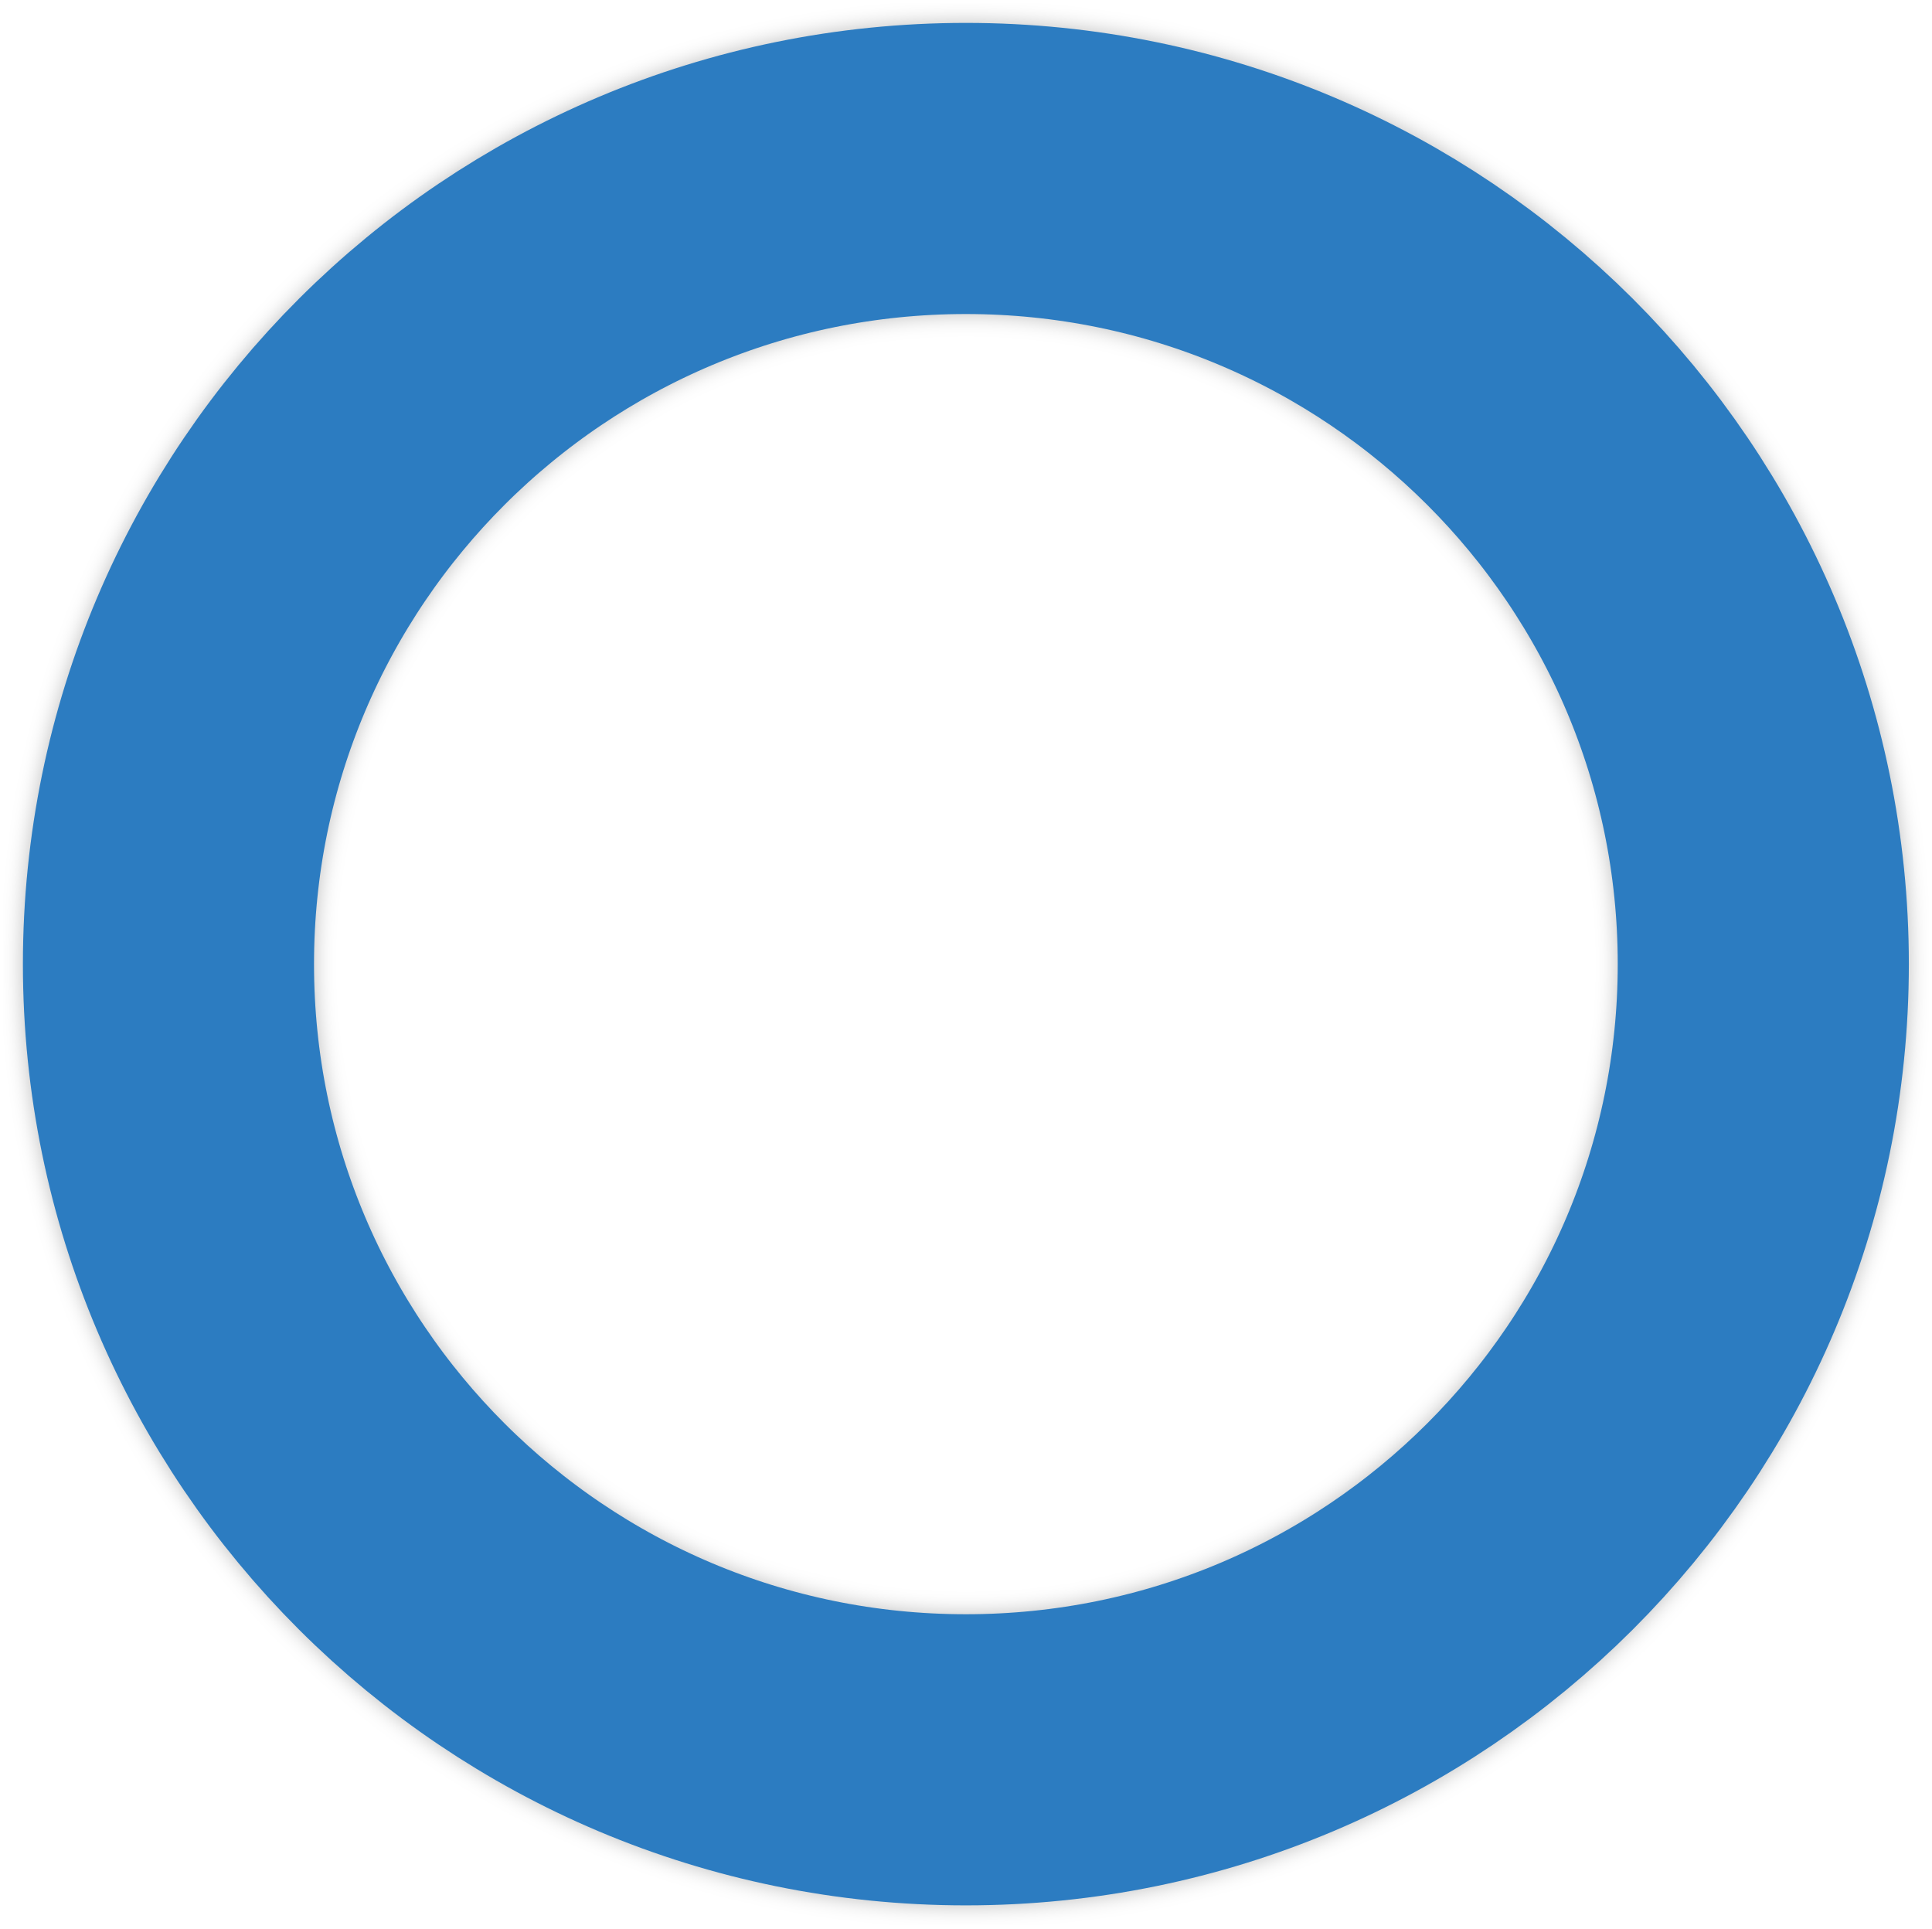
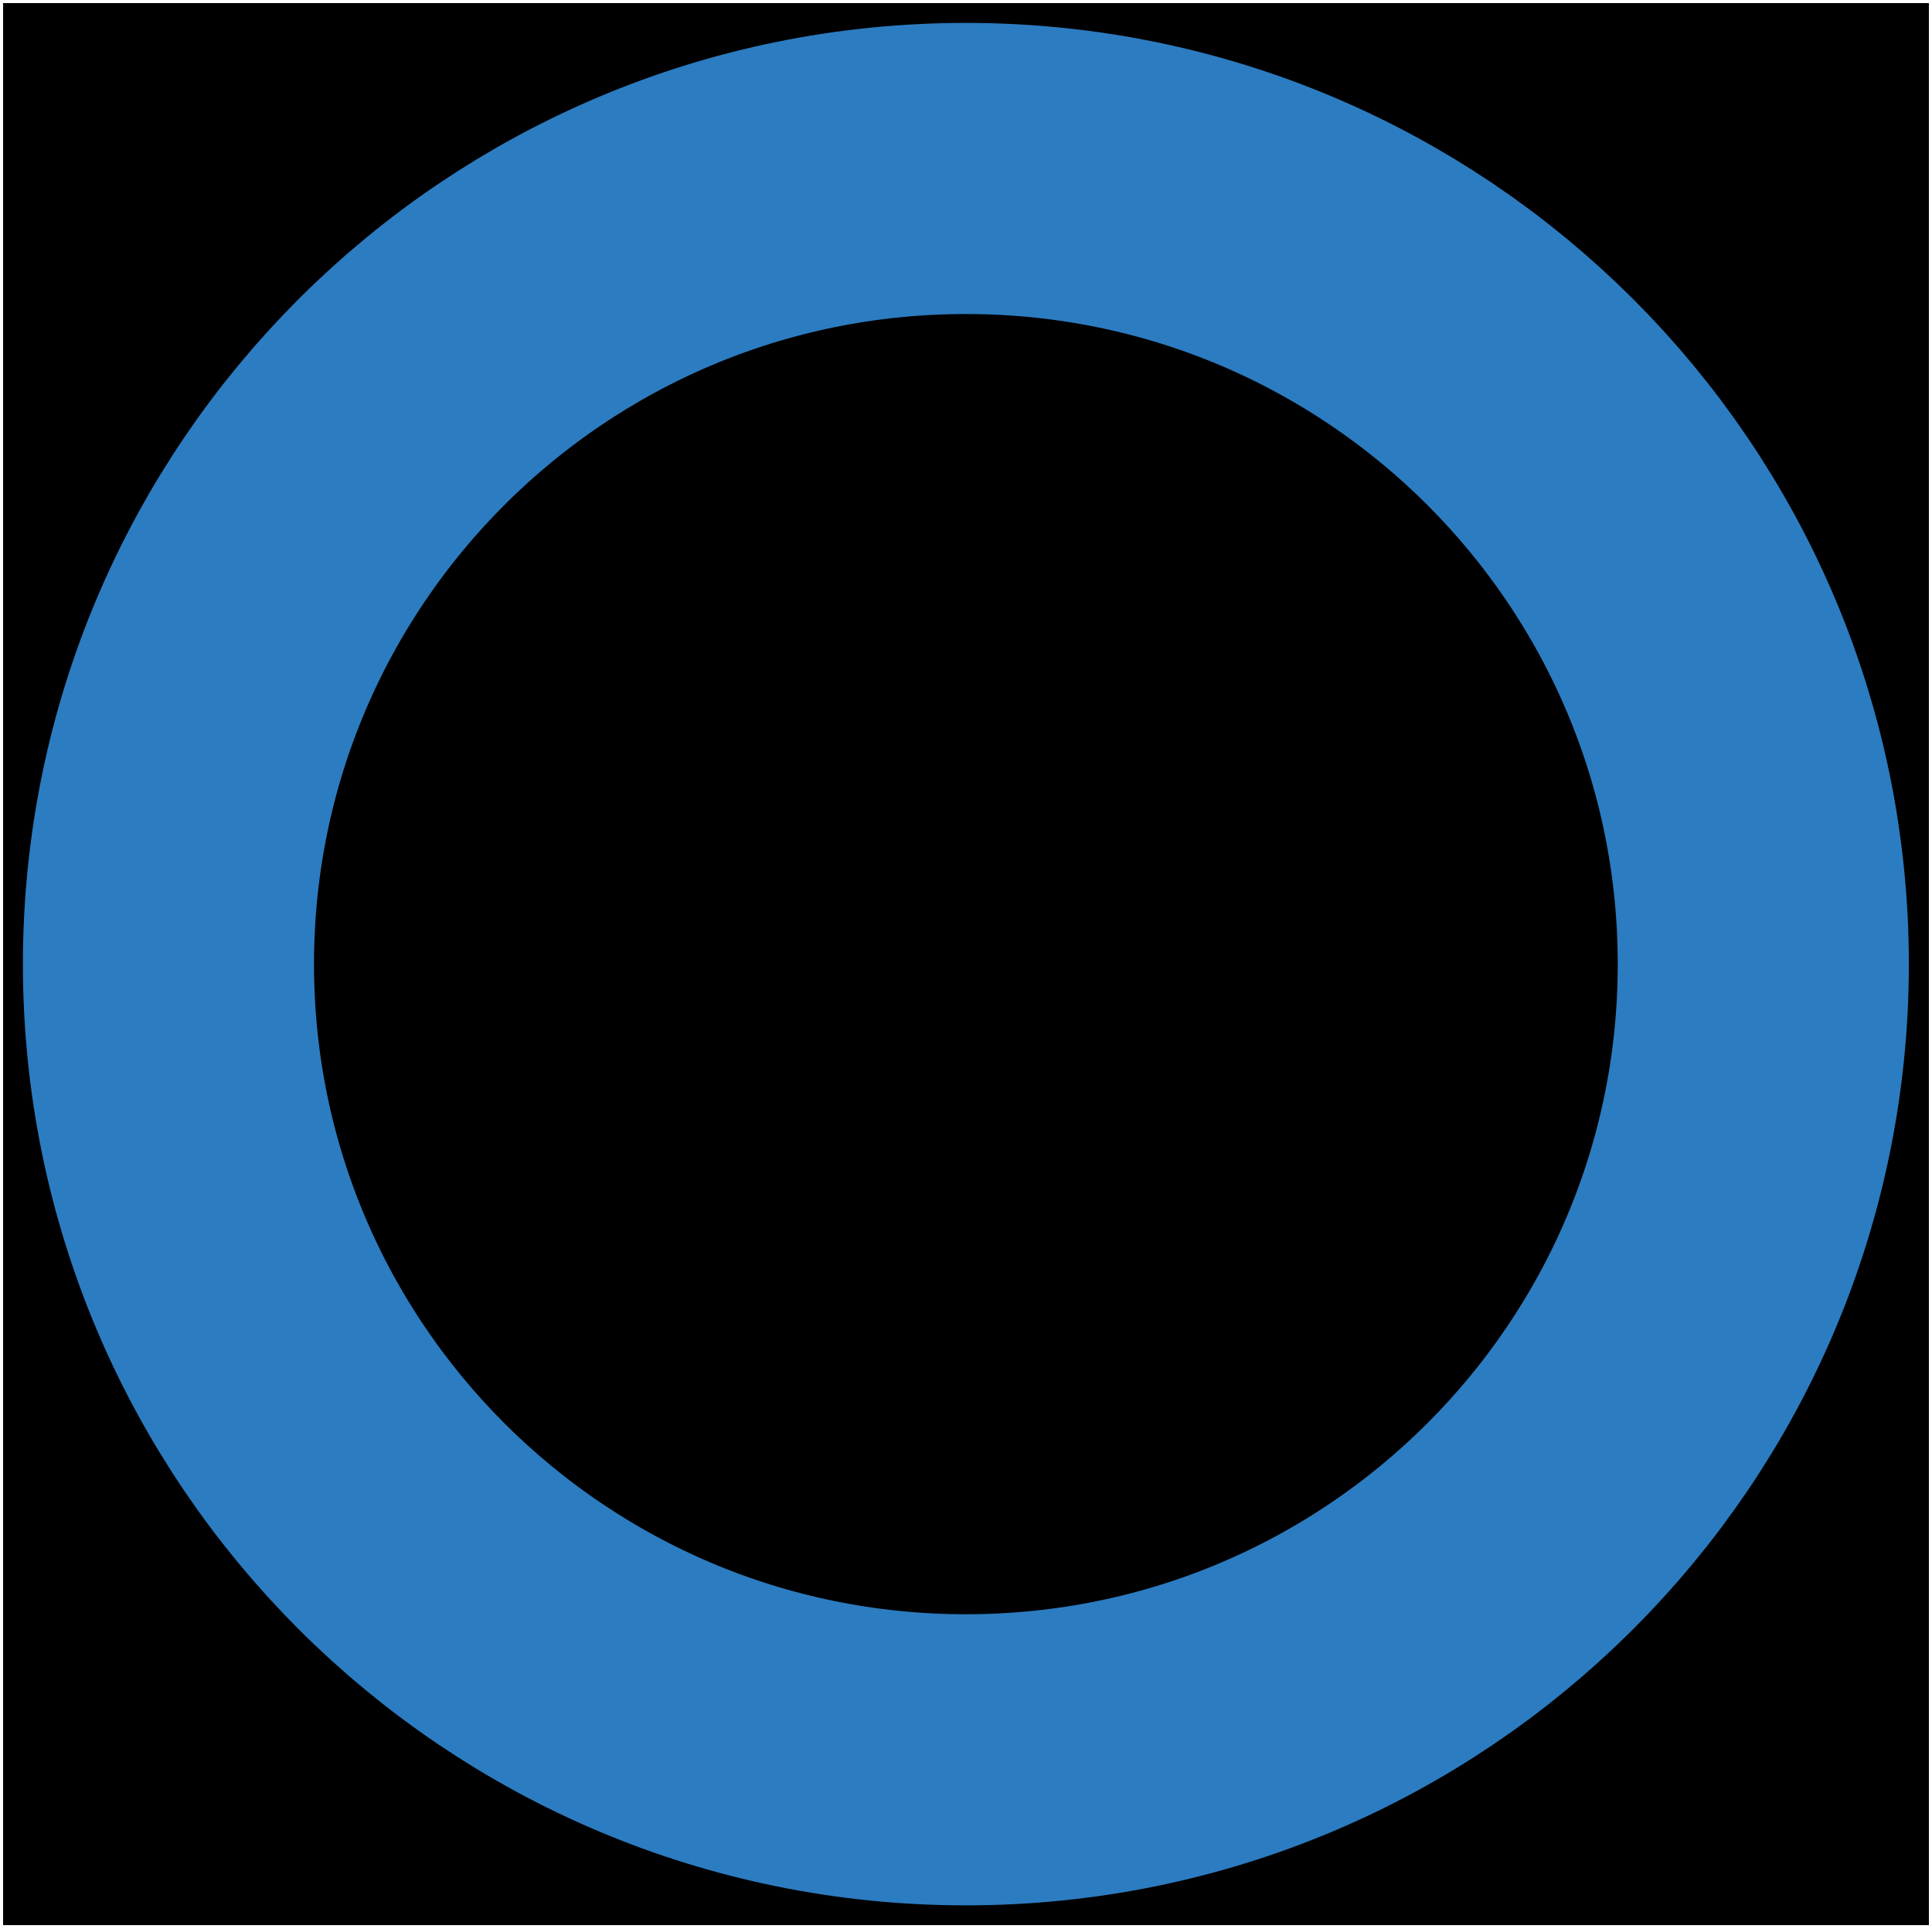
<svg xmlns="http://www.w3.org/2000/svg" width="506" height="505" viewBox="0 0 506 505" fill="none">
  <g filter="url(#filter0_d_1112_1253)">
    <path d="M461.815 252.5C461.815 367.516 368.379 460.879 252.968 460.879C137.557 460.879 44.121 367.516 44.121 252.5C44.121 137.484 137.557 44.121 252.968 44.121C368.379 44.121 461.815 137.484 461.815 252.5Z" stroke="#2C7CC1" stroke-width="76.242" />
  </g>
  <defs>
    <filter id="filter0_d_1112_1253" x="0.855" y="0.855" width="504.226" height="503.29" filterUnits="userSpaceOnUse" color-interpolation-filters="sRGB">
-       <feFlood flood-opacity="0" result="BackgroundImageFix" />
+       <feFlood floodOpacity="0" result="BackgroundImageFix" />
      <feColorMatrix in="SourceAlpha" type="matrix" values="0 0 0 0 0 0 0 0 0 0 0 0 0 0 0 0 0 0 127 0" result="hardAlpha" />
      <feOffset />
      <feGaussianBlur stdDeviation="2.573" />
      <feColorMatrix type="matrix" values="0 0 0 0 0 0 0 0 0 0 0 0 0 0 0 0 0 0 0.25 0" />
      <feBlend mode="normal" in2="BackgroundImageFix" result="effect1_dropShadow_1112_1253" />
      <feBlend mode="normal" in="SourceGraphic" in2="effect1_dropShadow_1112_1253" result="shape" />
    </filter>
  </defs>
</svg>
